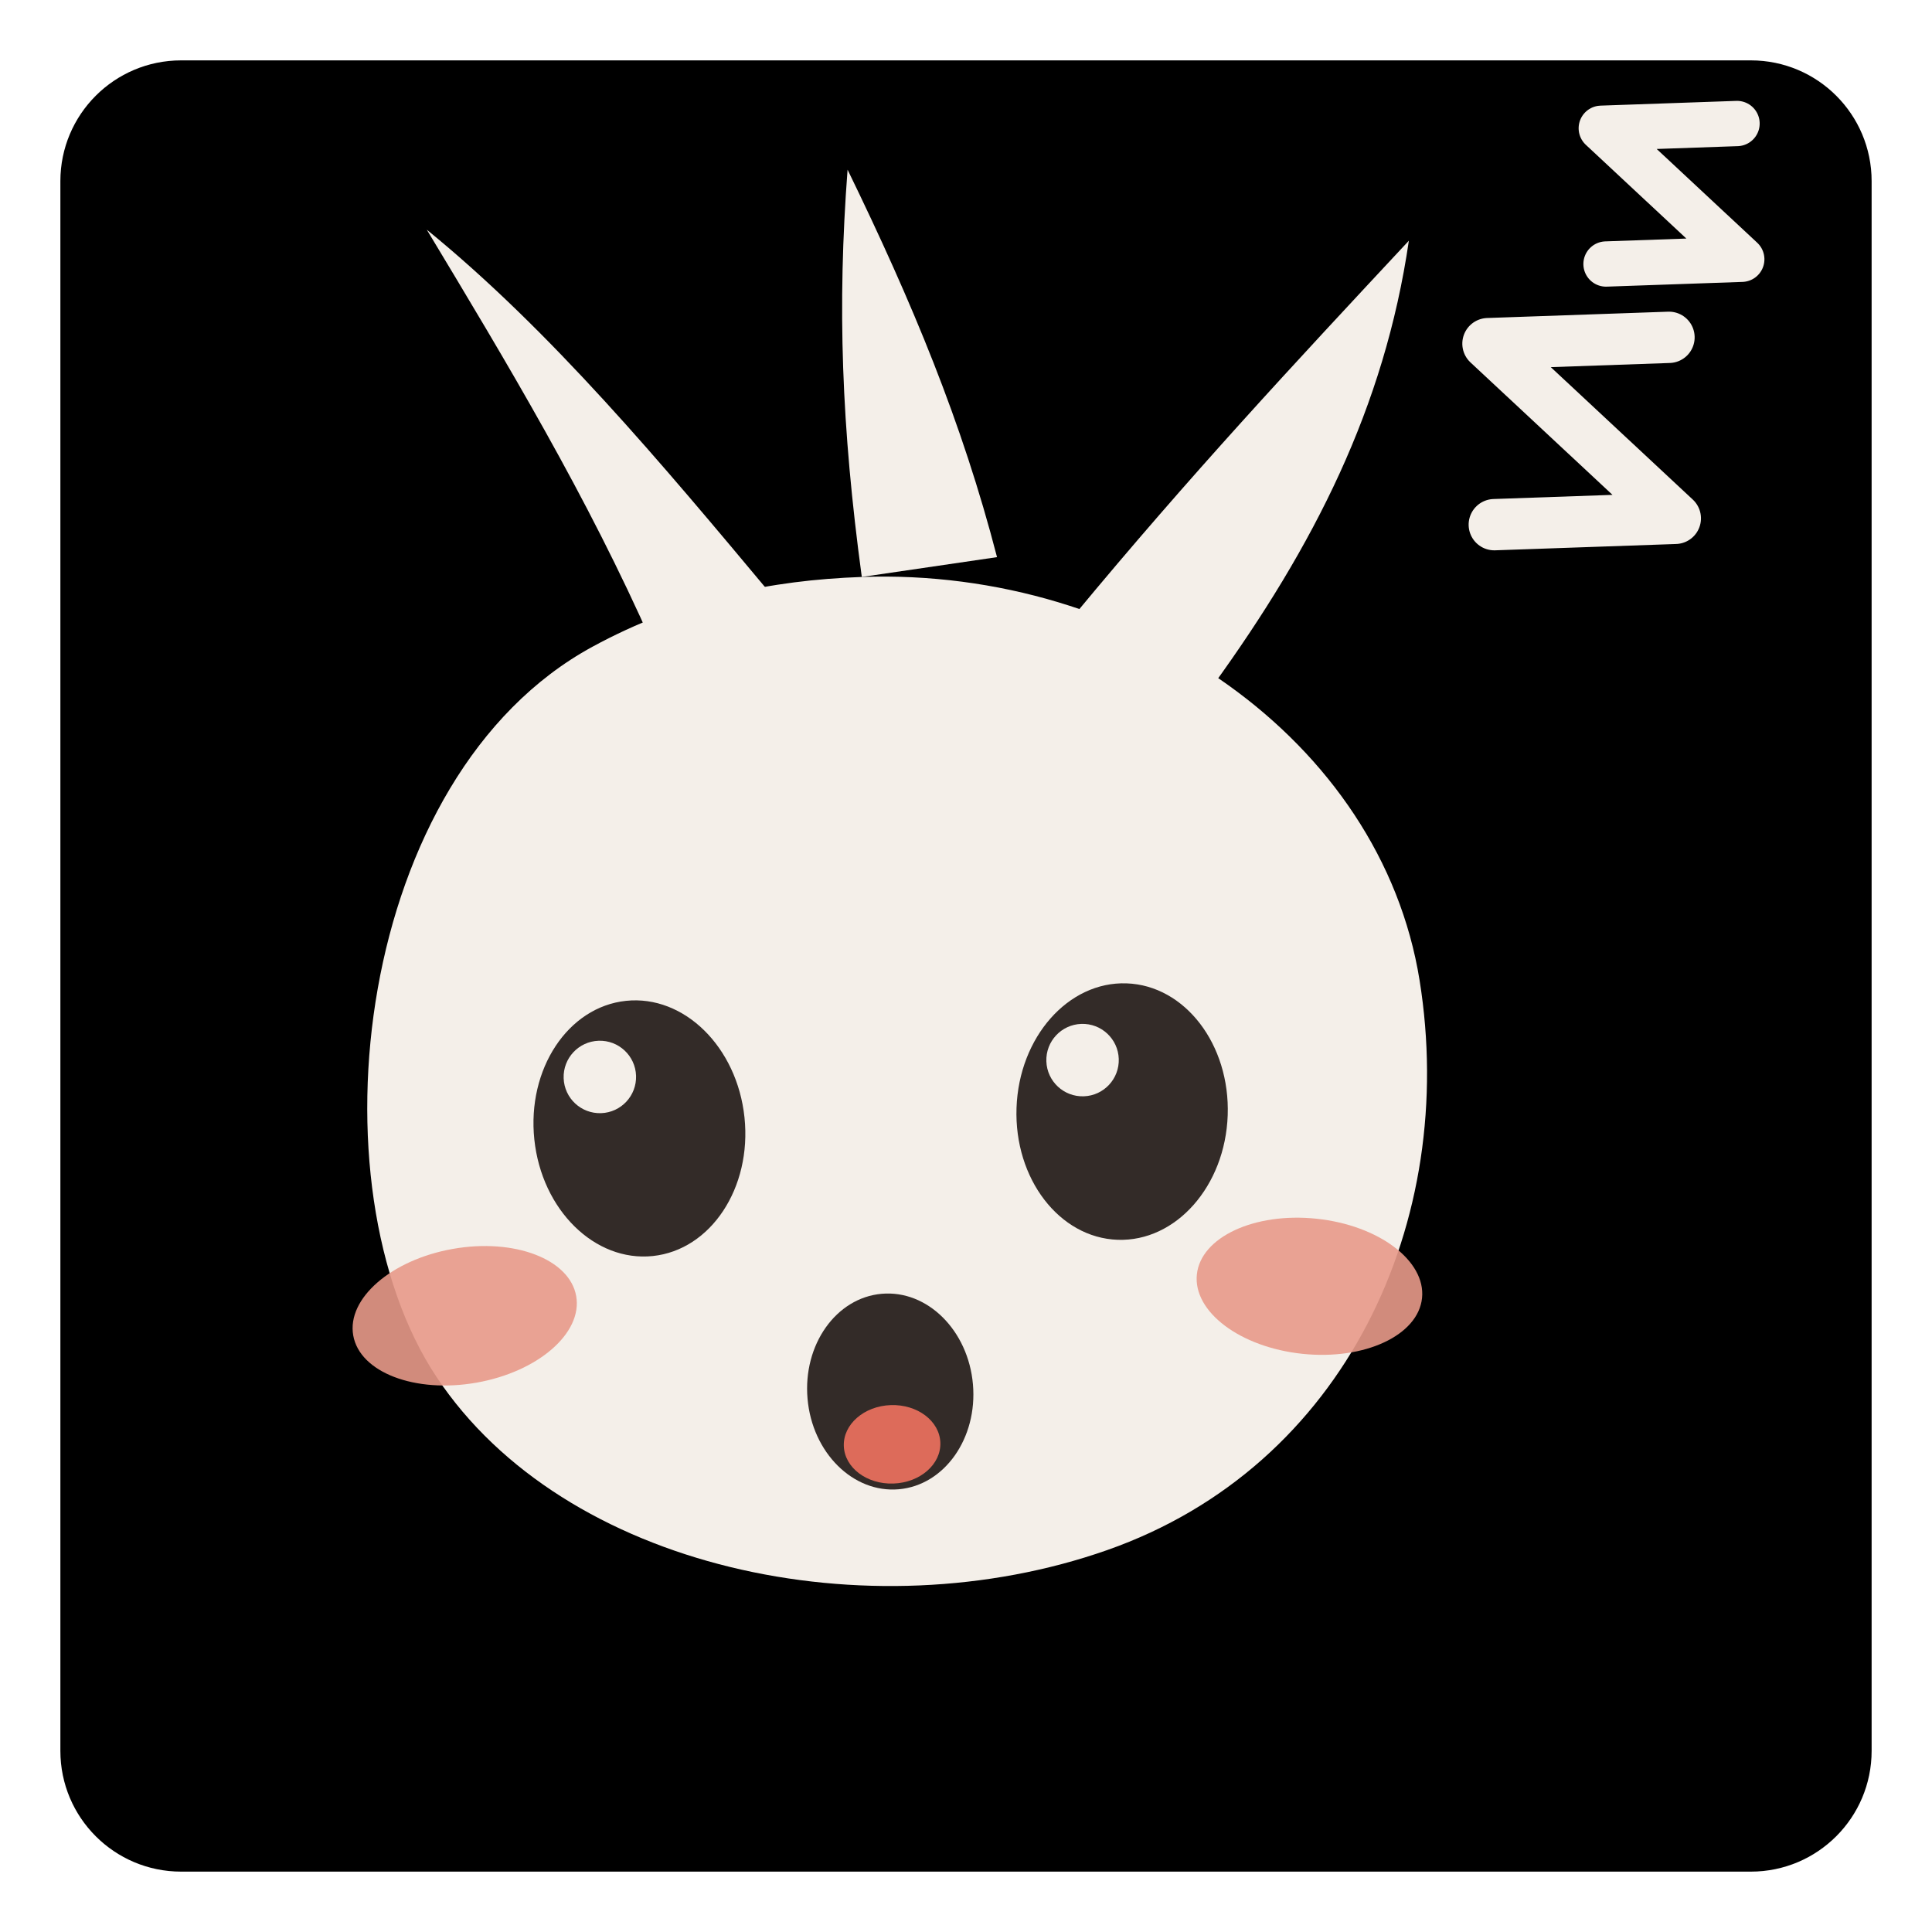
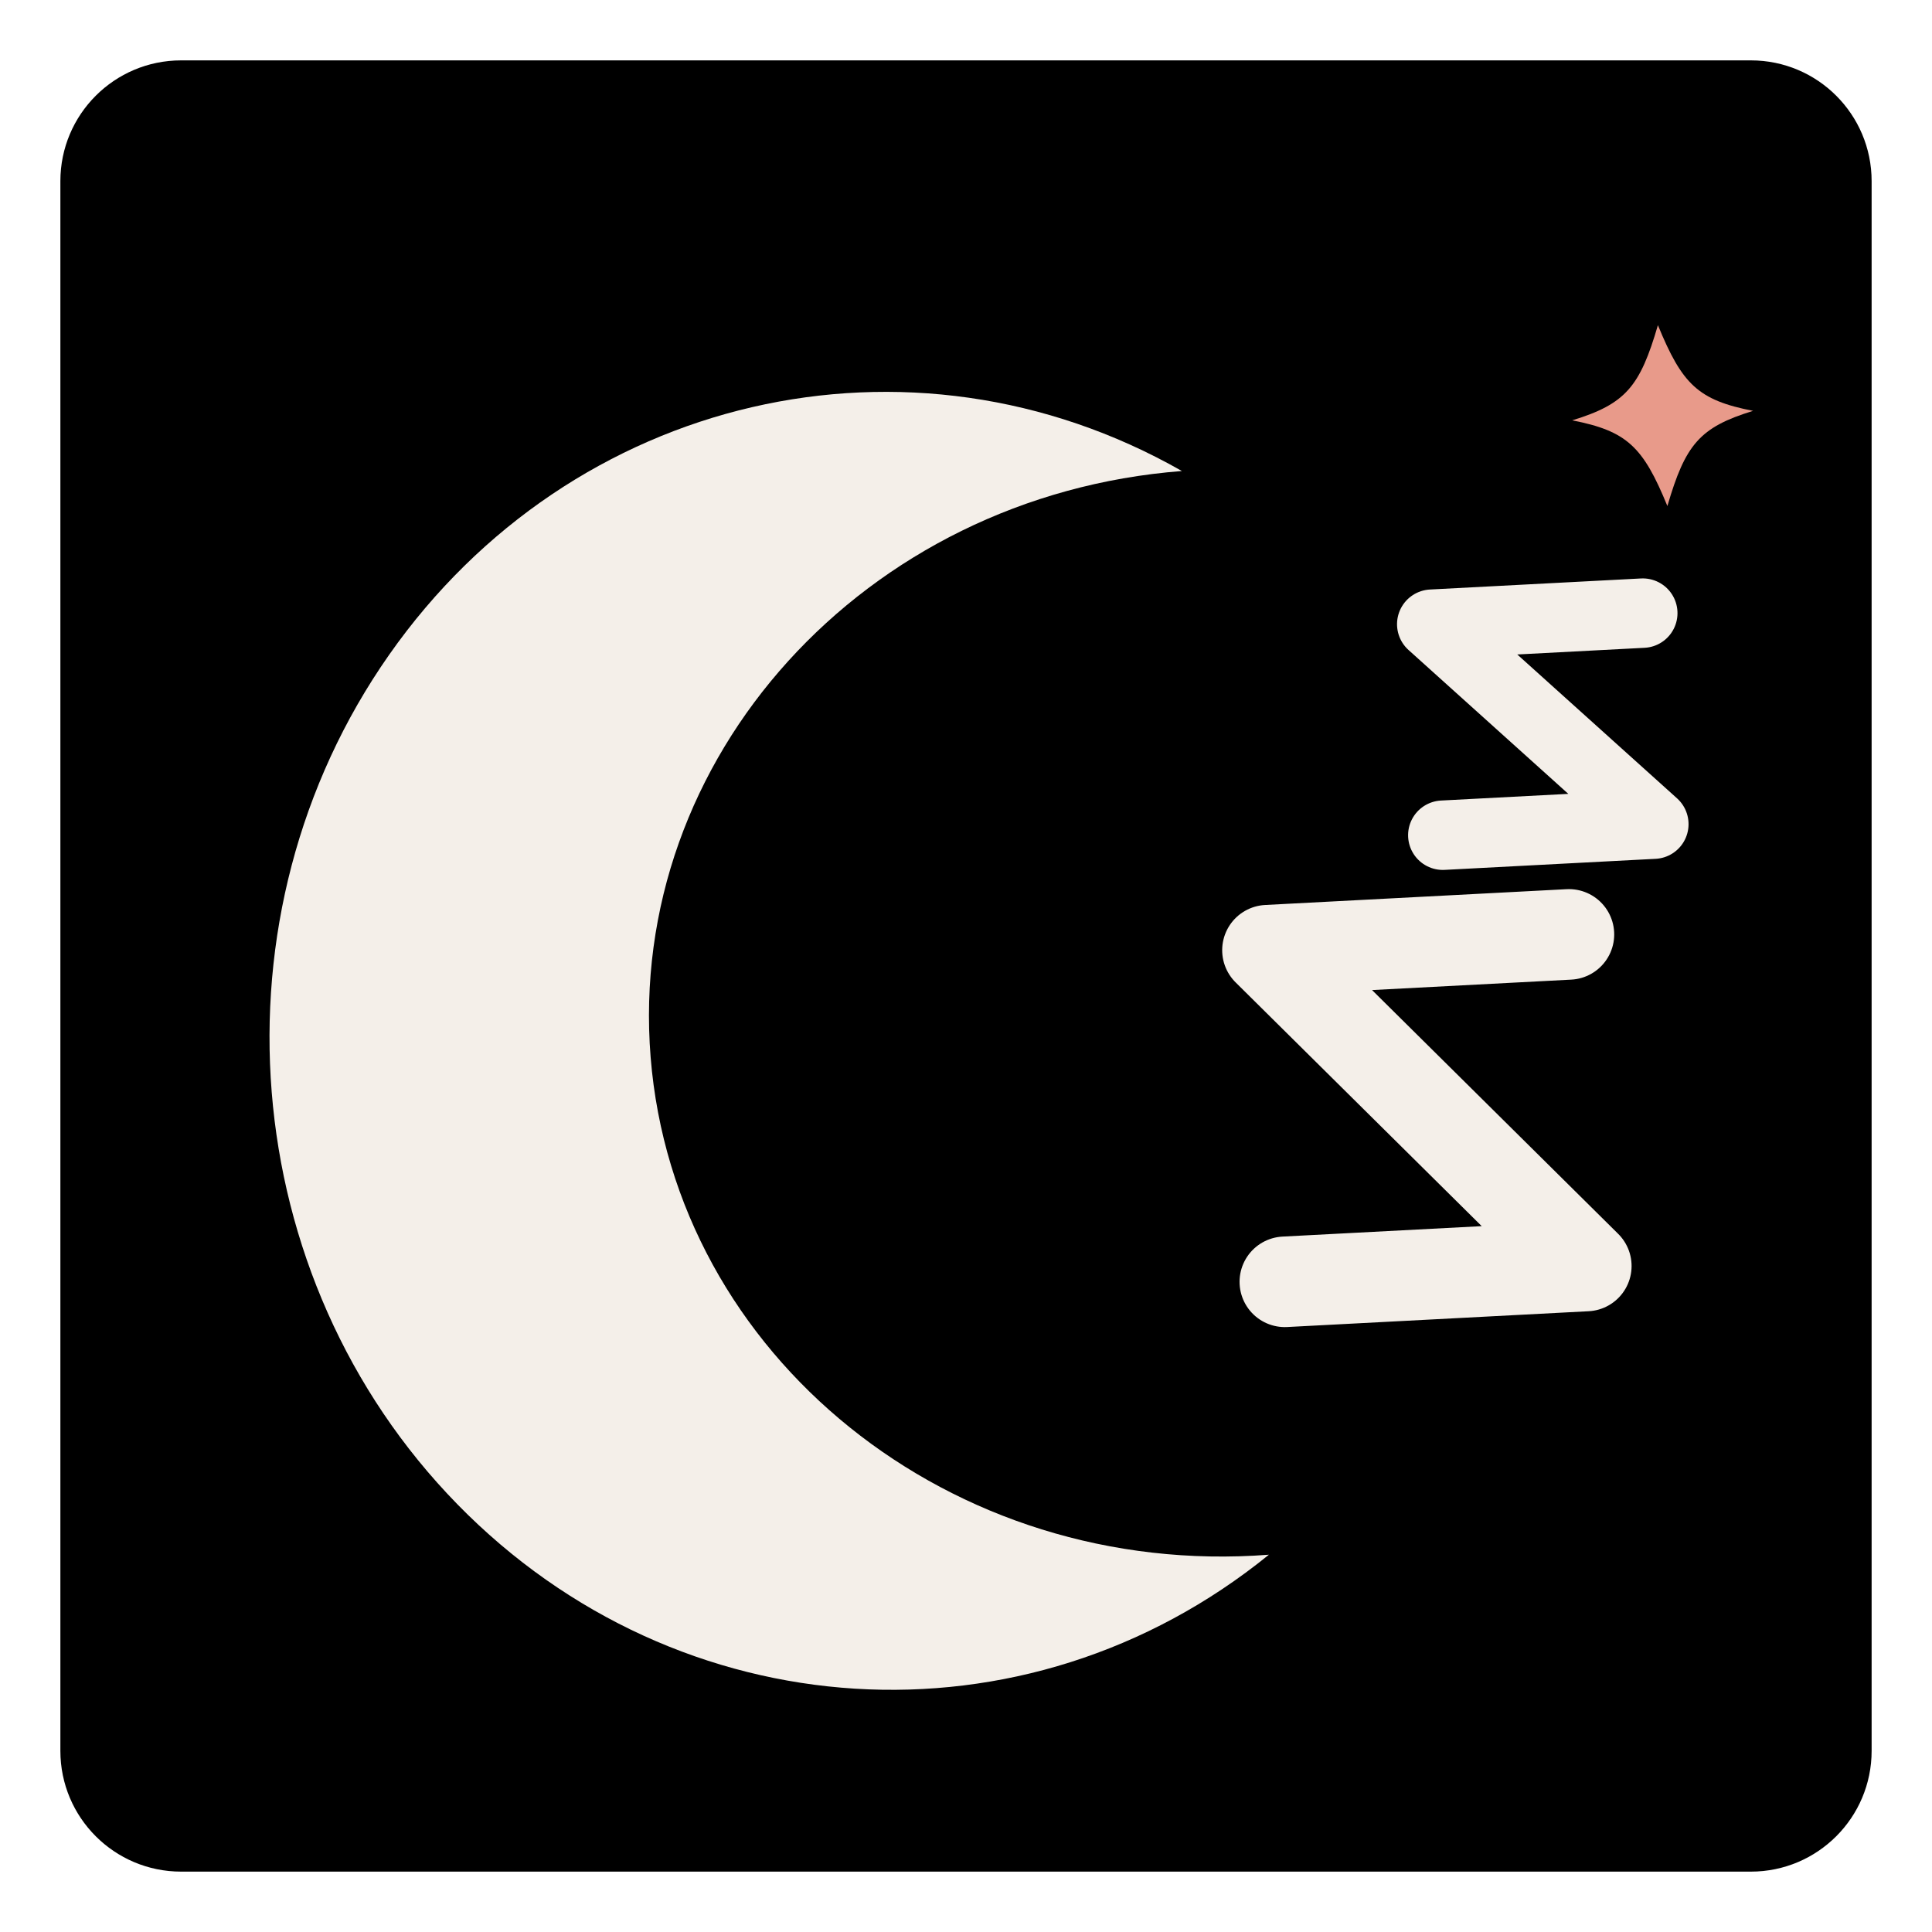
<svg xmlns="http://www.w3.org/2000/svg" viewBox="0 0 128 128" width="128" height="128" role="img" aria-label="Yawn">
  <rect x="4" y="4" width="120" height="120" rx="8" fill="#000000" />
-   <g transform="rotate(-2 64 64)">
-     <g fill="#f4efe9">
-       <path d="M44 42 C40 32 35 23 30 14 C38 21 45 30 52 39 Z" />
-       <path d="M58 38 C57 28 57 20 58 11 C62 20 65 28 67 37 Z" />
-       <path d="M72 41 C80 32 87 25 95 17 C93 28 88 37 81 46 Z" />
+   <g transform="rotate(-3 64 64)">
+     <path fill="#f4efe9" d="M80 32 A41 43 0 1 0 82 104 A35 33 0 0 1 80 32 Z" />
+     <g fill="none" stroke="#f4efe9" stroke-linecap="round" stroke-linejoin="round">
+       <path stroke-width="6" d="M84 86 H104 L84 64 H104" />
+       <path stroke-width="4.6" d="M96 57 H110 L96 43 H110" />
    </g>
-     <path fill="#f4efe9" d="M58 38 C76 38 92 50 94 66 C96 82 88 98 72 103 C56 108 36 103 28 90 C20 77 24 50 40 42 C46 39 52 38 58 38 Z" />
-     <g fill="#e89a8a" opacity="0.9">
-       <ellipse cx="30" cy="86" rx="7.5" ry="4.5" transform="rotate(-8 30 86)" />
-       <ellipse cx="86" cy="86" rx="7.5" ry="4.5" transform="rotate(8 86 86)" />
-     </g>
-     <g fill="#332b28">
-       <ellipse cx="42" cy="74" rx="7" ry="8.5" transform="rotate(-4 42 74)" />
-       <ellipse cx="74" cy="74" rx="7" ry="8.5" transform="rotate(4 74 74)" />
-     </g>
-     <g fill="#f4efe9">
-       <circle cx="39.5" cy="70.5" r="2.4" />
-       <circle cx="71.5" cy="70.5" r="2.4" />
-     </g>
-     <ellipse cx="58" cy="92" rx="5.5" ry="6.5" fill="#332b28" transform="rotate(-3 58 92)" />
-     <ellipse cx="58" cy="95.5" rx="3.2" ry="2.6" fill="#dd6b5a" />
-     <g fill="none" stroke="#f4efe9" stroke-width="3.4" stroke-linecap="round" stroke-linejoin="round">
-       <path d="M100 36 H112 L100 24 H112" />
-     </g>
-     <path fill="none" stroke="#f4efe9" stroke-width="3" stroke-linecap="round" stroke-linejoin="round" d="M108 19 H117 L108 10 H117" />
+     <path fill="#e89a8a" d="M112 24 C113.4 28 114.4 29.1 118 30 C114.4 30.9 113.4 32 112 36 C110.6 32 109.6 30.9 106 30 C109.6 29.1 110.6 28 112 24 Z" />
  </g>
</svg>
